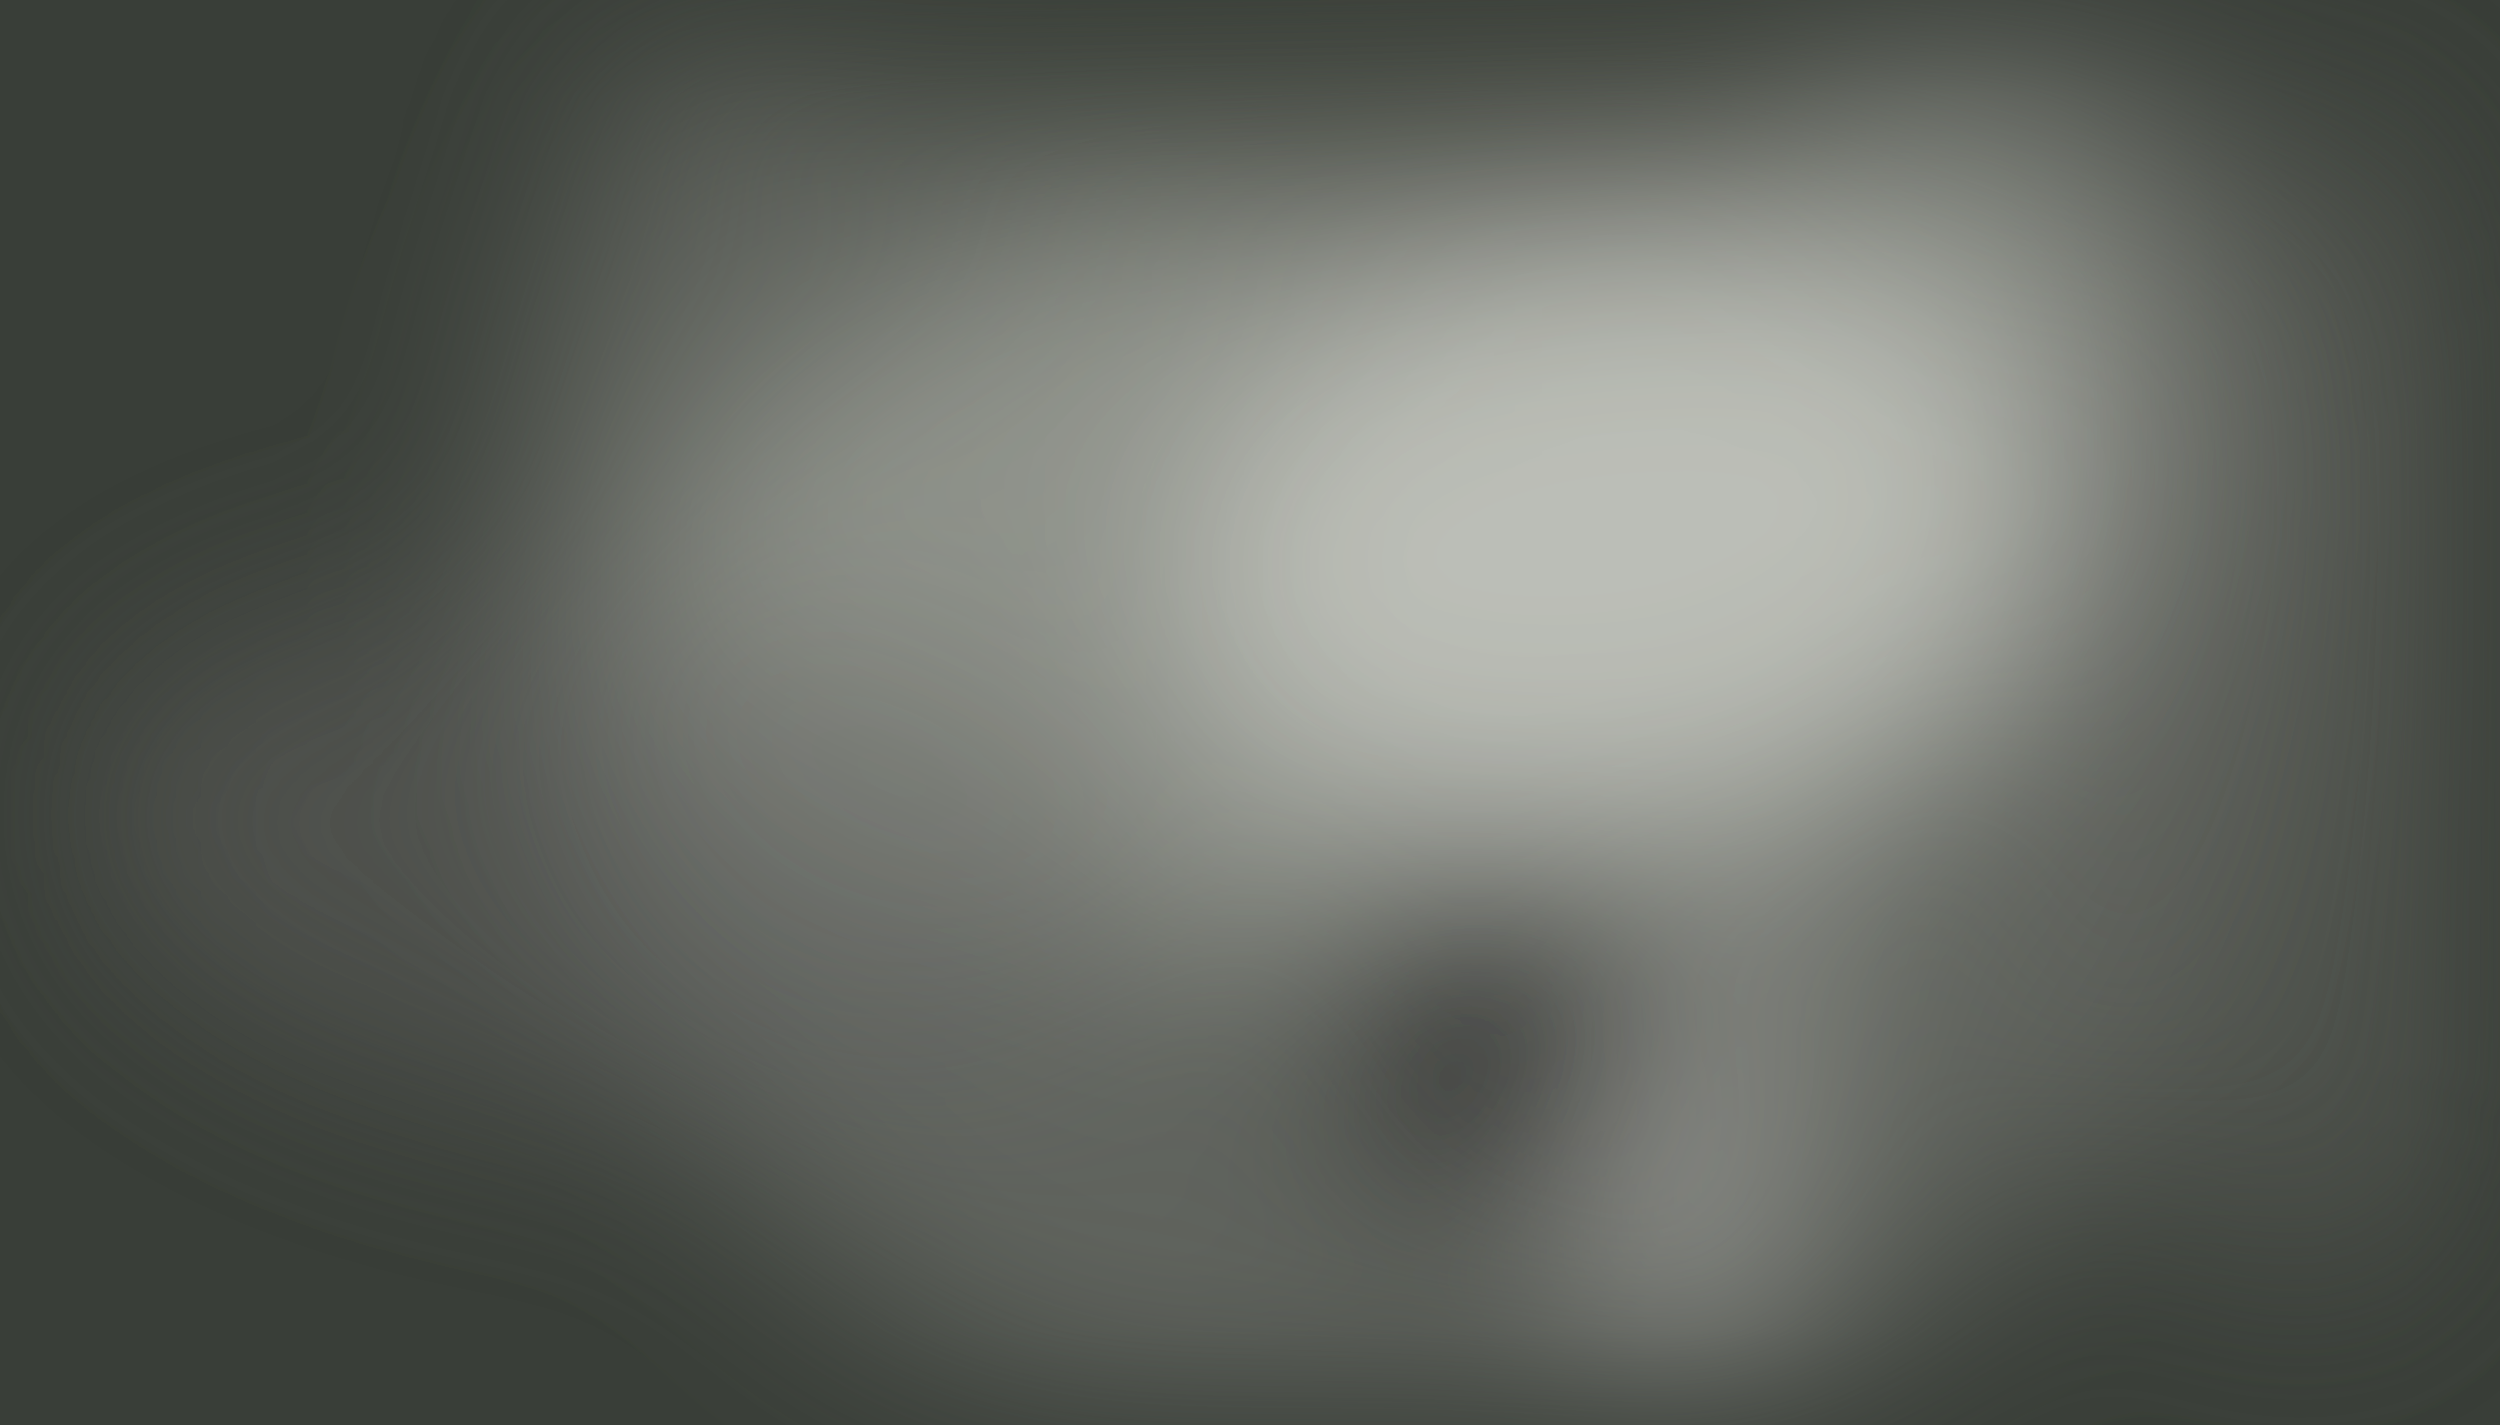
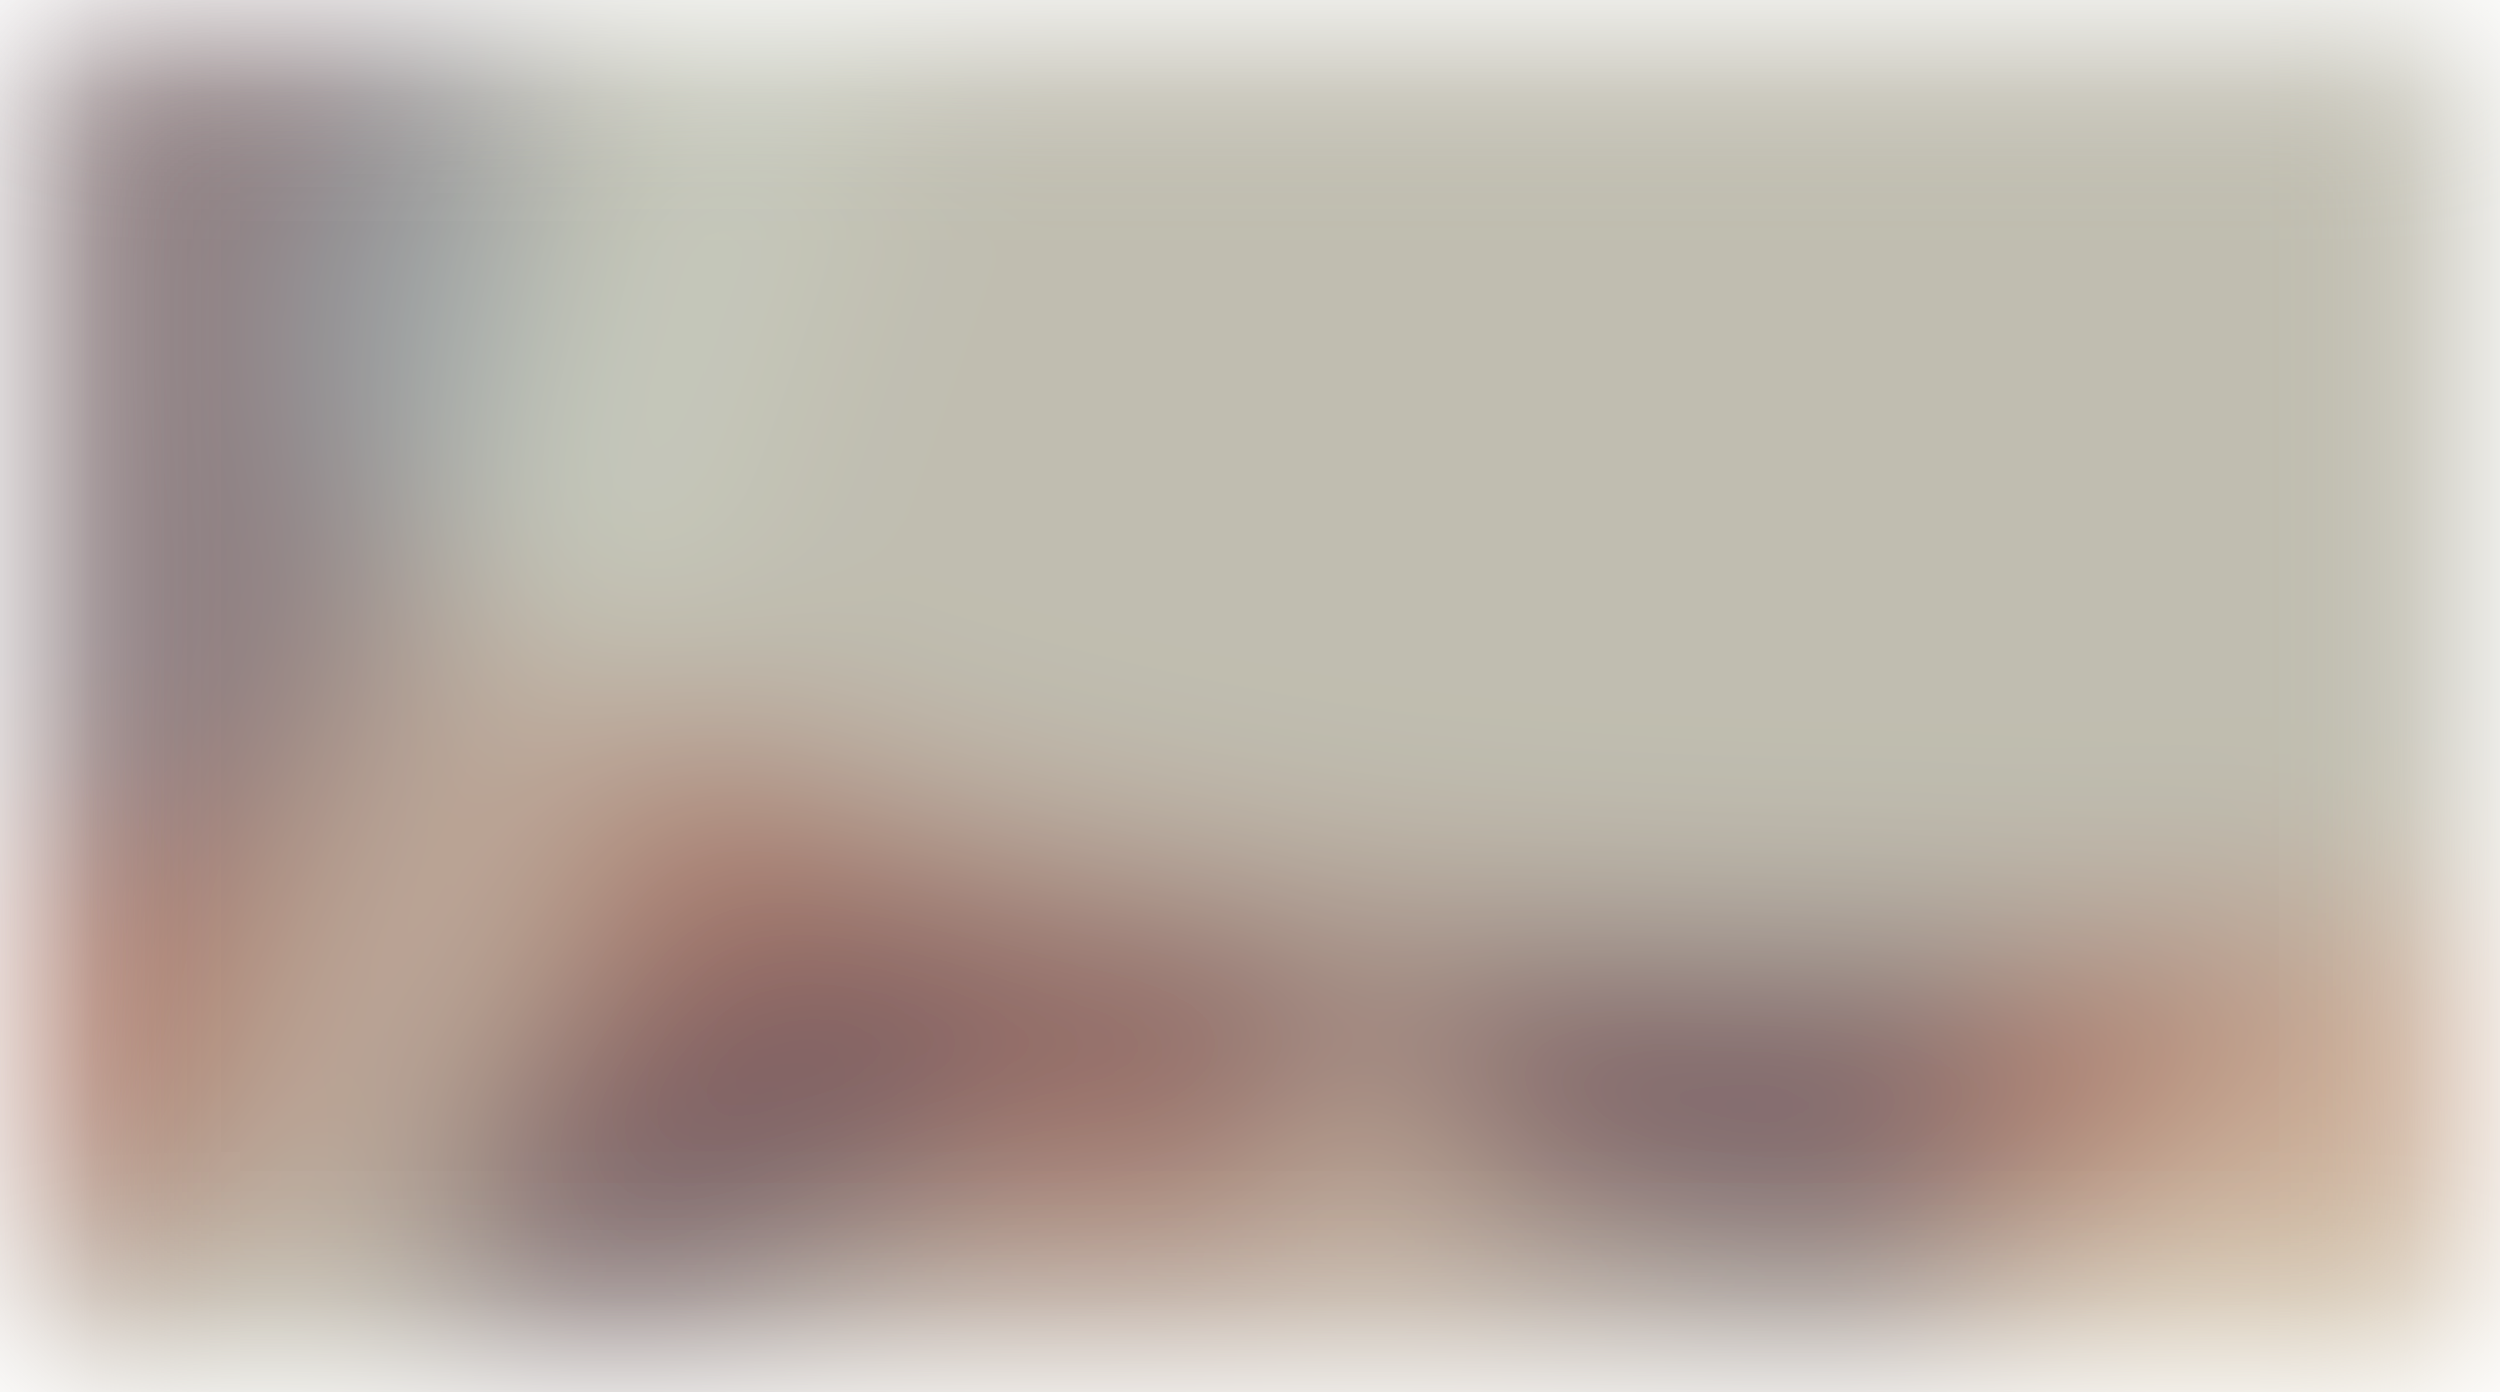
- <svg xmlns="http://www.w3.org/2000/svg" viewBox="0 0 300 171">
-   <filter id="prefix__a">
-     <feGaussianBlur stdDeviation="12" />
-   </filter>
-   <rect width="100%" height="100%" fill="#393e38" />
-   <g filter="url(#prefix__a)">
-     <g fill-opacity=".5" transform="translate(.6 .6) scale(1.17188)">
-       <circle r="1" fill="#f6f5ef" transform="rotate(-10.7 363.1 -751.2) scale(83.51034 41.00617)" />
-       <circle cx="143" cy="58" r="92" fill="#898a85" />
-       <circle r="1" fill="#e8ebe4" transform="matrix(-43.28135 7.6971 -5.02435 -28.25228 164.1 53.9)" />
-       <ellipse cx="151" cy="106" rx="15" ry="20" />
-       <circle r="1" fill="#252821" transform="matrix(-72.19945 -12.60082 3.49304 -20.01424 119 .7)" />
-       <circle r="1" fill="#636560" transform="matrix(-2.77822 27.35108 -56.26013 -5.7147 63.5 86.8)" />
-       <ellipse cx="235" cy="71" fill="#60625c" rx="30" ry="60" />
-       <path fill="#c8c9c2" d="m189 74-12 72-18-21z" />
+ <svg xmlns="http://www.w3.org/2000/svg" width="300" height="167">
+   <g filter="blur(12px)">
+     <rect width="200%" height="200%" x="-50%" y="-50%" fill="#ac7a6b" />
+     <rect width="100%" height="100%" fill="#ac7a6b" />
+     <g fill-opacity=".5" transform="translate(.6 .6)scale(1.17188)">
+       <ellipse cx="199" cy="33" fill="#d5fff7" rx="168" ry="63" />
+       <ellipse cx="153" cy="141" fill="#d0f6ee" rx="255" ry="14" />
+       <circle r="1" fill="#4f435a" transform="matrix(-28.32783 13.93902 -7.32363 -14.88359 72.3 116.4)" />
+       <circle r="1" fill="#73879b" transform="matrix(-9.39577 60.89796 -30.48829 -4.70395 20.6 26.5)" />
+       <circle r="1" fill="#ece5c7" transform="matrix(-17.42173 -15.94391 100.5719 -109.8938 229.2 141.3)" />
+       <circle r="1" fill="#cdd7c8" transform="matrix(-58.17691 141.278 -13.35306 -5.49866 37.8 105.7)" />
+       <path fill="#4e4a63" d="M194 134 67 98l138-1z" />
+       <path fill="#f5e8c8" d="m151.1 130.8-9.8-38.4-13.6 33.3-1.3-2.2z" />
    </g>
  </g>
</svg>
